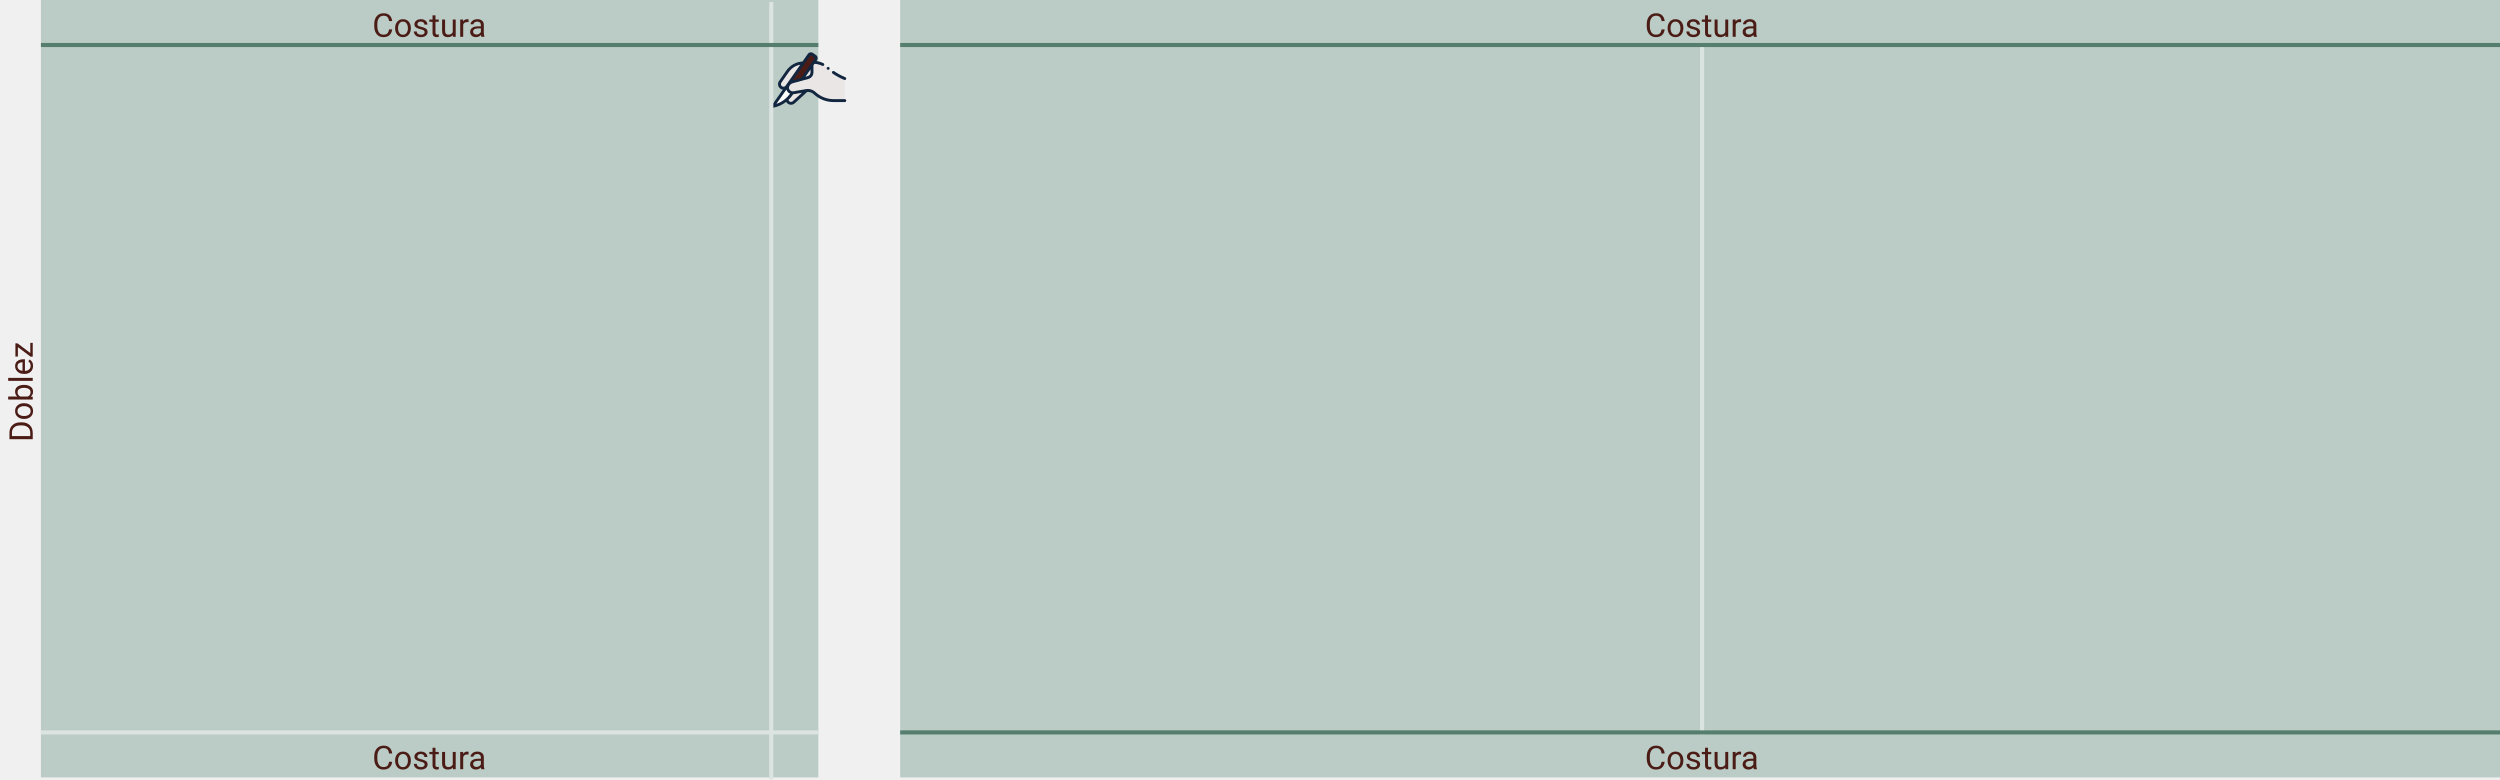
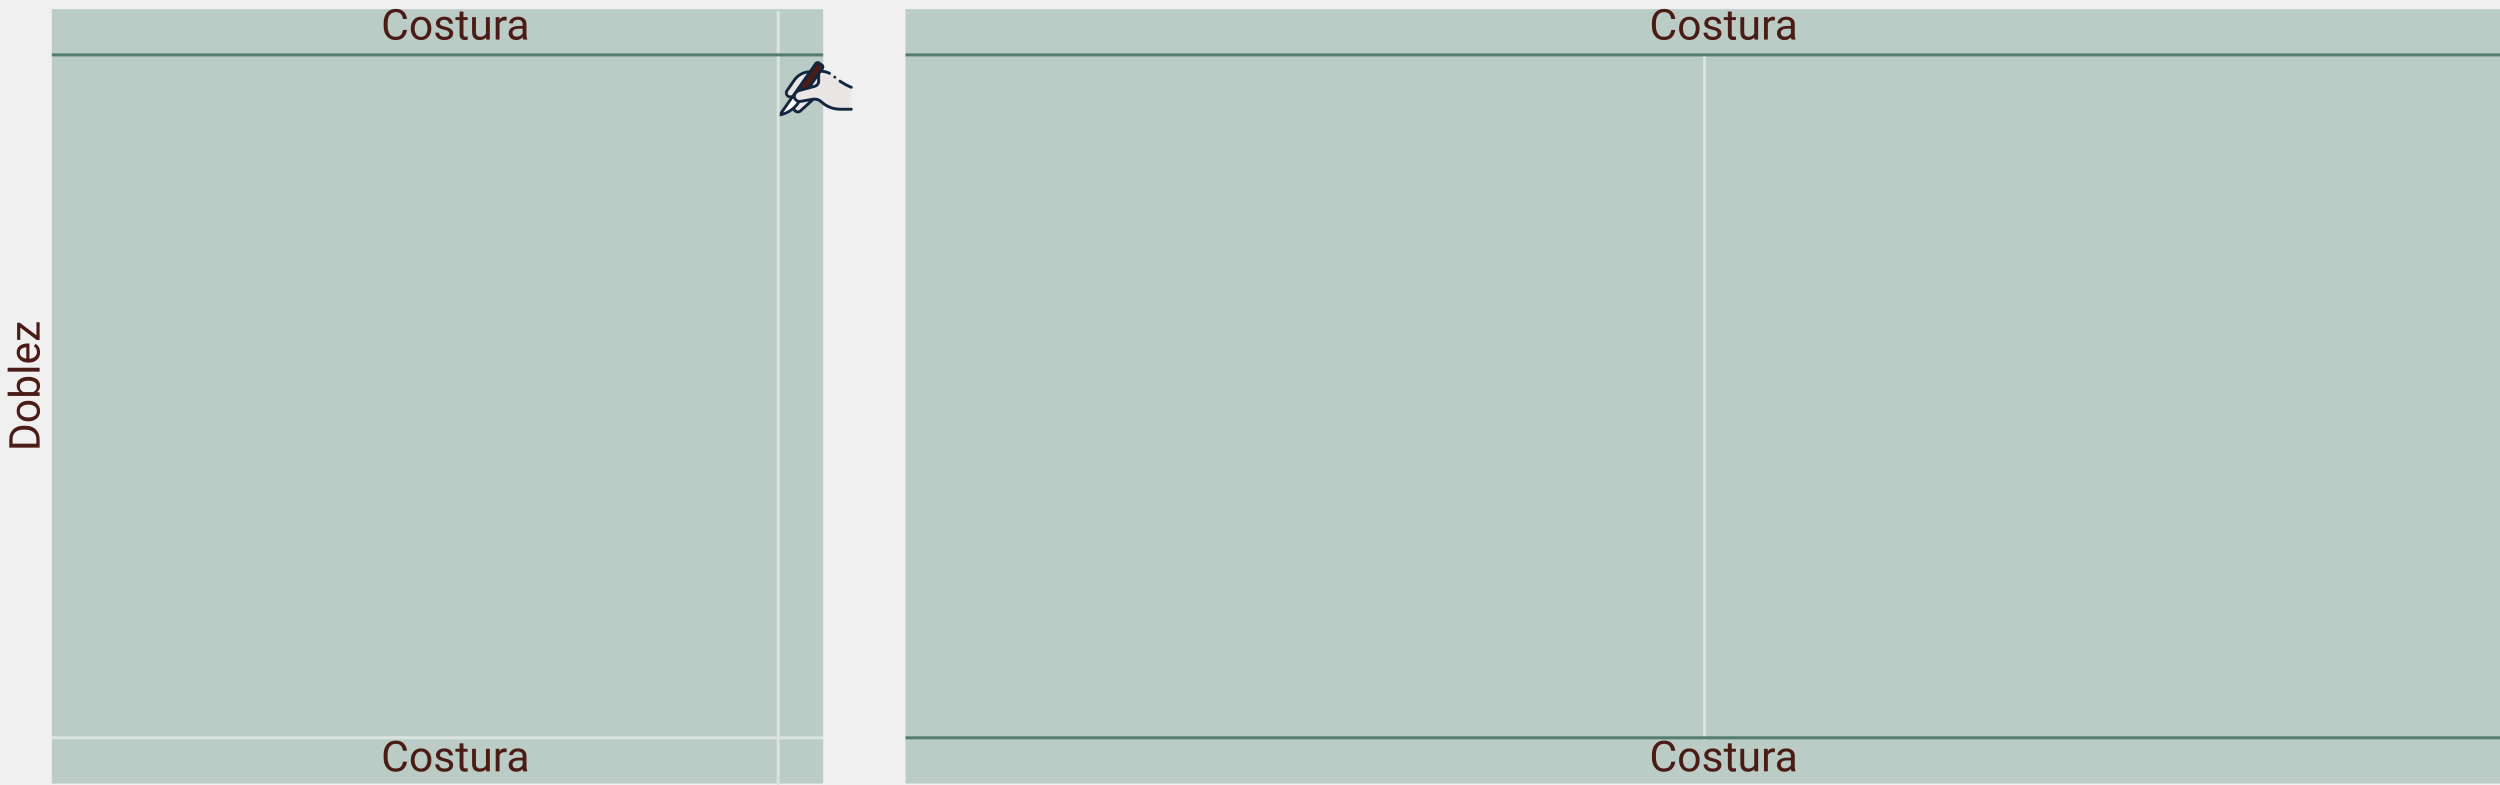
- <svg xmlns="http://www.w3.org/2000/svg" width="611" height="190.5" viewBox="0 0 611 190.5">
-   <g id="Grupo_1106581" data-name="Grupo 1106581" transform="translate(-485.456 -5440)">
-     <rect id="Rectángulo_402078" data-name="Rectángulo 402078" width="190" height="190" transform="translate(495.456 5440)" fill="#bbcbc5" />
-     <rect id="Rectángulo_402079" data-name="Rectángulo 402079" width="391" height="190" transform="translate(705.456 5440)" fill="#bbcbc5" />
-     <line id="Línea_703" data-name="Línea 703" x2="190" transform="translate(495.456 5619)" fill="none" stroke="#dce4e1" stroke-width="1" />
-     <g id="XMLID_1022_" transform="translate(674 5386.66)">
-       <g id="XMLID_12_" transform="translate(0.357 66.476)">
-         <g id="XMLID_1174_" transform="translate(4.677 2.726)">
-           <path id="XMLID_291_" d="M145.886,152.487v1.84a1.294,1.294,0,0,1-.952,1.248l-3.915,1.073Z" transform="translate(-141.019 -152.487)" fill="#ebe6e6" />
+ <svg xmlns="http://www.w3.org/2000/svg" width="820" height="257.425" viewBox="0 0 820 257.425">
+   <g id="Grupo_1106581" data-name="Grupo 1106581" transform="translate(-482.912 -5437.673)">
+     <rect id="Rectángulo_402078" data-name="Rectángulo 402078" width="253" height="254" transform="translate(499.912 5440.673)" fill="#bbcbc5" />
+     <rect id="Rectángulo_402079" data-name="Rectángulo 402079" width="523" height="254" transform="translate(779.912 5440.673)" fill="#bbcbc5" />
+     <line id="Línea_703" data-name="Línea 703" x2="253" transform="translate(499.912 5679.673)" fill="none" stroke="#dce4e1" stroke-width="1" />
+     <g id="XMLID_1022_" transform="translate(738.214 5457.729)">
+       <g id="XMLID_12_" transform="translate(0.477 0.476)">
+         <g id="XMLID_1174_" transform="translate(6.246 3.641)">
+           <path id="XMLID_291_" d="M147.52,152.487v2.458a1.729,1.729,0,0,1-1.272,1.667l-5.229,1.433Z" transform="translate(-141.019 -152.487)" fill="#ebe6e6" />
        </g>
        <g id="XMLID_1173_">
-           <g id="XMLID_1176_" transform="translate(0 7.069)">
-             <path id="XMLID_290_" d="M14.042,274.146,10,279.919A7.135,7.135,0,0,0,14.5,277a1.862,1.862,0,0,0,.229-1.691v0Z" transform="translate(-10 -274.146)" fill="#fff" />
+           <g id="XMLID_1176_" transform="translate(0 9.442)">
+             <path id="XMLID_290_" d="M15.4,274.146,10,281.857a9.53,9.53,0,0,0,6.013-3.893,2.486,2.486,0,0,0,.306-2.259v0Z" transform="translate(-10 -274.146)" fill="#fff" />
          </g>
-           <g id="XMLID_1177_" transform="translate(3.941)">
-             <path id="XMLID_289_" d="M126.074,76.21l.734.514a.56.56,0,0,1,.138.78l-4.783,6.83a.56.56,0,0,1-.78.137l-.734-.514a.56.56,0,0,1-.138-.78l4.783-6.83A.56.56,0,0,1,126.074,76.21Z" transform="translate(-120.41 -76.108)" fill="#4b1c16" />
+           <g id="XMLID_1177_" transform="translate(5.264)">
+             <path id="XMLID_289_" d="M127.975,76.244l.98.686a.748.748,0,0,1,.184,1.041l-6.388,9.123a.748.748,0,0,1-1.041.184l-.98-.686a.748.748,0,0,1-.184-1.041l6.388-9.123A.748.748,0,0,1,127.975,76.244Z" transform="translate(-120.41 -76.108)" fill="#4b1c16" />
          </g>
-           <g id="XMLID_1059_" transform="translate(3.547 2.106)">
-             <path id="XMLID_288_" d="M123.382,139.049a14.472,14.472,0,0,1-4.049-2.489l-.292-.254a4.926,4.926,0,0,0-3.233-1.21l-.435.694v1.767a1.294,1.294,0,0,1-.952,1.248l-3.915,1.073a1.626,1.626,0,0,0-1.13,1.481,1.329,1.329,0,0,0,1.547,1.155l2.993-.517a2.471,2.471,0,0,1,2.11.62,6.755,6.755,0,0,0,4.628,1.826h2.738Z" transform="translate(-109.376 -135.096)" fill="#ebe6e6" />
+           <g id="XMLID_1059_" transform="translate(4.738 2.812)">
+             <path id="XMLID_288_" d="M128.082,140.376a19.329,19.329,0,0,1-5.407-3.324l-.391-.34a6.579,6.579,0,0,0-4.319-1.616l-.581.927v2.36a1.729,1.729,0,0,1-1.272,1.667l-5.229,1.433a2.172,2.172,0,0,0-1.509,1.978A1.775,1.775,0,0,0,111.442,145l4-.691a3.3,3.3,0,0,1,2.818.827,9.022,9.022,0,0,0,6.181,2.439h3.657Z" transform="translate(-109.376 -135.096)" fill="#ebe6e6" />
          </g>
        </g>
-         <g id="XMLID_1199_" transform="translate(3.436 8.981)">
-           <path id="XMLID_176_" d="M111.053,327.706,107.9,330.58a.984.984,0,0,1-1.647-.722l1.276-1.6Z" transform="translate(-106.257 -327.706)" fill="#ebe6e6" />
+         <g id="XMLID_1199_" transform="translate(4.589 11.995)">
+           <path id="XMLID_176_" d="M112.662,327.706l-4.2,3.839a1.314,1.314,0,0,1-2.2-.964l1.7-2.136Z" transform="translate(-106.257 -327.706)" fill="#ebe6e6" />
        </g>
-         <g id="XMLID_1545_" transform="translate(1.601 2.24)">
-           <path id="XMLID_168_" d="M60.67,138.863l-4.034,5.76a.984.984,0,0,1-1.612-1.129l1.785-2.567A4.813,4.813,0,0,1,60.67,138.863Z" transform="translate(-54.846 -138.863)" fill="#ebe6e6" />
+         <g id="XMLID_1545_" transform="translate(2.138 2.992)">
+           <path id="XMLID_168_" d="M62.625,138.863l-5.389,7.693a1.314,1.314,0,0,1-2.153-1.508l2.385-3.428A6.428,6.428,0,0,1,62.625,138.863Z" transform="translate(-54.846 -138.863)" fill="#ebe6e6" />
        </g>
      </g>
-       <g id="XMLID_292_" transform="translate(0 66.119)">
-         <path id="XMLID_293_" d="M414.008,194.38a14.848,14.848,0,0,0,2.849,1.54.357.357,0,1,0,.269-.661,14.138,14.138,0,0,1-2.712-1.466.357.357,0,0,0-.406.587Z" transform="translate(-399.081 -189.174)" fill="#12263f" />
-         <path id="XMLID_294_" d="M378.677,166.829a.357.357,0,1,0-.252-.1A.358.358,0,0,0,378.677,166.829Z" transform="translate(-364.816 -162.546)" fill="#12263f" />
-         <path id="XMLID_954_" d="M17.919,77.57H15.181A6.4,6.4,0,0,1,10.8,75.84a2.841,2.841,0,0,0-2.414-.71l-2.993.517a.972.972,0,0,1-1.129-.824,1.266,1.266,0,0,1,.867-1.116l3.915-1.073a1.655,1.655,0,0,0,1.215-1.593V69.314l.261-.372a4.593,4.593,0,0,1,1.876.486.357.357,0,0,0,.322-.637,5.309,5.309,0,0,0-1.725-.525l.134-.191A.918.918,0,0,0,10.9,66.8l-.734-.514a.918.918,0,0,0-1.277.225l-1.3,1.856a5.185,5.185,0,0,0-3.962,2.21L1.843,73.142a1.341,1.341,0,0,0,.932,2.1L.065,79.113a.357.357,0,0,0,.36.555A7.465,7.465,0,0,0,3.6,78.24a1.342,1.342,0,0,0,2.084.354l3.054-2.787a2.116,2.116,0,0,1,1.575.555,7.11,7.11,0,0,0,4.872,1.922h2.738a.357.357,0,1,0,0-.714ZM9.544,71.042a.94.94,0,0,1-.69.9l-.543.149,1.233-1.761v.708Zm-.069-4.123a.2.2,0,0,1,.283-.05l.734.514a.2.2,0,0,1,.05.283L7.233,72.39l-1.966.539ZM2.429,73.55l1.785-2.567a4.47,4.47,0,0,1,2.826-1.833l-3.585,5.12a.627.627,0,1,1-1.027-.72Zm1.208,1.706a1.67,1.67,0,0,0,.579.783,1.7,1.7,0,0,0,.327.192,7.1,7.1,0,0,1-.987,1.113c-.016.012.014-.015,0,0a6.868,6.868,0,0,1-2.347,1.38ZM5.2,78.067a.626.626,0,0,1-1.032-.317,7.547,7.547,0,0,0,.983-1.142,2.215,2.215,0,0,0,.143-.234,1.724,1.724,0,0,0,.218-.023l1.934-.334Z" transform="translate(0 -66.119)" fill="#12263f" />
+       <g id="XMLID_292_" transform="translate(0 0)">
+         <path id="XMLID_293_" d="M414.06,194.6a19.83,19.83,0,0,0,3.8,2.057.477.477,0,1,0,.359-.883,18.882,18.882,0,0,1-3.622-1.958.477.477,0,0,0-.542.784Z" transform="translate(-394.123 -187.645)" fill="#12263f" />
+         <path id="XMLID_294_" d="M378.8,167.069a.477.477,0,1,0-.337-.14A.478.478,0,0,0,378.8,167.069Z" transform="translate(-360.283 -161.348)" fill="#12263f" />
+         <path id="XMLID_954_" d="M23.933,81.413H20.276A8.546,8.546,0,0,1,14.42,79.1a3.8,3.8,0,0,0-3.224-.949l-4,.691a1.3,1.3,0,0,1-1.507-1.1,1.691,1.691,0,0,1,1.157-1.49l5.229-1.433A2.211,2.211,0,0,0,13.7,72.694V70.387l.348-.5a6.135,6.135,0,0,1,2.506.649.477.477,0,0,0,.43-.851,7.091,7.091,0,0,0-2.3-.7l.178-.255a1.226,1.226,0,0,0-.3-1.705l-.98-.686a1.226,1.226,0,0,0-1.705.3L10.137,69.12a6.925,6.925,0,0,0-5.291,2.951L2.462,75.5a1.791,1.791,0,0,0,1.245,2.8L.086,83.474a.477.477,0,0,0,.48.742A9.97,9.97,0,0,0,4.8,82.308a1.792,1.792,0,0,0,2.784.473l4.078-3.723a2.826,2.826,0,0,1,2.1.742,9.5,9.5,0,0,0,6.507,2.567h3.657a.477.477,0,1,0,0-.954ZM12.747,72.694a1.255,1.255,0,0,1-.921,1.207l-.726.2,1.647-2.352v.946Zm-.093-5.507a.271.271,0,0,1,.378-.067l.98.686a.271.271,0,0,1,.067.378L9.66,74.5l-2.625.719Zm-9.41,8.857,2.385-3.428A5.97,5.97,0,0,1,9.4,70.168L4.615,77.007a.838.838,0,1,1-1.371-.962Zm1.613,2.279A2.23,2.23,0,0,0,5.63,79.37a2.276,2.276,0,0,0,.437.256,9.484,9.484,0,0,1-1.319,1.487c-.022.016.019-.02,0,0a9.173,9.173,0,0,1-3.134,1.843Zm2.088,3.753a.836.836,0,0,1-1.378-.423A10.08,10.08,0,0,0,6.88,80.128a2.959,2.959,0,0,0,.19-.313,2.3,2.3,0,0,0,.291-.031l2.583-.446Z" transform="translate(0 -66.119)" fill="#12263f" />
      </g>
    </g>
-     <line id="Línea_704" data-name="Línea 704" y2="190" transform="translate(673.956 5440.5)" fill="none" stroke="#dce4e1" stroke-width="1" />
-     <line id="Línea_707" data-name="Línea 707" y2="168" transform="translate(901.456 5451.5)" fill="none" stroke="#dce4e1" stroke-width="1" />
-     <line id="Línea_702" data-name="Línea 702" x2="190" transform="translate(495.456 5451)" fill="none" stroke="#567e6f" stroke-width="1" />
-     <line id="Línea_705" data-name="Línea 705" x2="391" transform="translate(705.456 5451)" fill="none" stroke="#567e6f" stroke-width="1" />
-     <text id="Costura" transform="translate(576.456 5628)" fill="#4b1c16" font-size="8" font-family="Roboto-Regular, Roboto">
+     <line id="Línea_704" data-name="Línea 704" y2="253.769" transform="translate(738.155 5441.329)" fill="none" stroke="#dce4e1" stroke-width="1" />
+     <line id="Línea_707" data-name="Línea 707" y2="224.385" transform="translate(1042.009 5456.021)" fill="none" stroke="#dce4e1" stroke-width="1" />
+     <line id="Línea_702" data-name="Línea 702" x2="253" transform="translate(499.912 5455.673)" fill="none" stroke="#567e6f" stroke-width="1" />
+     <line id="Línea_705" data-name="Línea 705" x2="523" transform="translate(779.912 5455.673)" fill="none" stroke="#567e6f" stroke-width="1" />
+     <text id="Costura" transform="translate(607.912 5690.673)" fill="#4b1c16" font-size="14" font-family="Roboto-Regular, Roboto">
      <tspan x="0" y="0">Costura</tspan>
    </text>
-     <text id="Costura-2" data-name="Costura" transform="translate(576.456 5449)" fill="#4b1c16" font-size="8" font-family="Roboto-Regular, Roboto">
+     <text id="Costura-2" data-name="Costura" transform="translate(607.912 5450.673)" fill="#4b1c16" font-size="14" font-family="Roboto-Regular, Roboto">
      <tspan x="0" y="0">Costura</tspan>
    </text>
-     <text id="Doblez" transform="translate(493.456 5548) rotate(-90)" fill="#4b1c16" font-size="8" font-family="Roboto-Regular, Roboto">
+     <text id="Doblez" transform="translate(495.912 5585.673) rotate(-90)" fill="#4b1c16" font-size="14" font-family="Roboto-Regular, Roboto">
      <tspan x="0" y="0">Doblez</tspan>
    </text>
-     <line id="Línea_706" data-name="Línea 706" x2="391" transform="translate(705.456 5619)" fill="none" stroke="#567e6f" stroke-width="1" />
-     <text id="Costura-3" data-name="Costura" transform="translate(887.456 5628)" fill="#4b1c16" font-size="8" font-family="Roboto-Regular, Roboto">
+     <line id="Línea_706" data-name="Línea 706" x2="523" transform="translate(779.912 5679.673)" fill="none" stroke="#567e6f" stroke-width="1" />
+     <text id="Costura-3" data-name="Costura" transform="translate(1023.912 5690.673)" fill="#4b1c16" font-size="14" font-family="Roboto-Regular, Roboto">
      <tspan x="0" y="0">Costura</tspan>
    </text>
-     <text id="Costura-4" data-name="Costura" transform="translate(887.456 5449)" fill="#4b1c16" font-size="8" font-family="Roboto-Regular, Roboto">
+     <text id="Costura-4" data-name="Costura" transform="translate(1023.912 5450.673)" fill="#4b1c16" font-size="14" font-family="Roboto-Regular, Roboto">
      <tspan x="0" y="0">Costura</tspan>
    </text>
  </g>
</svg>
